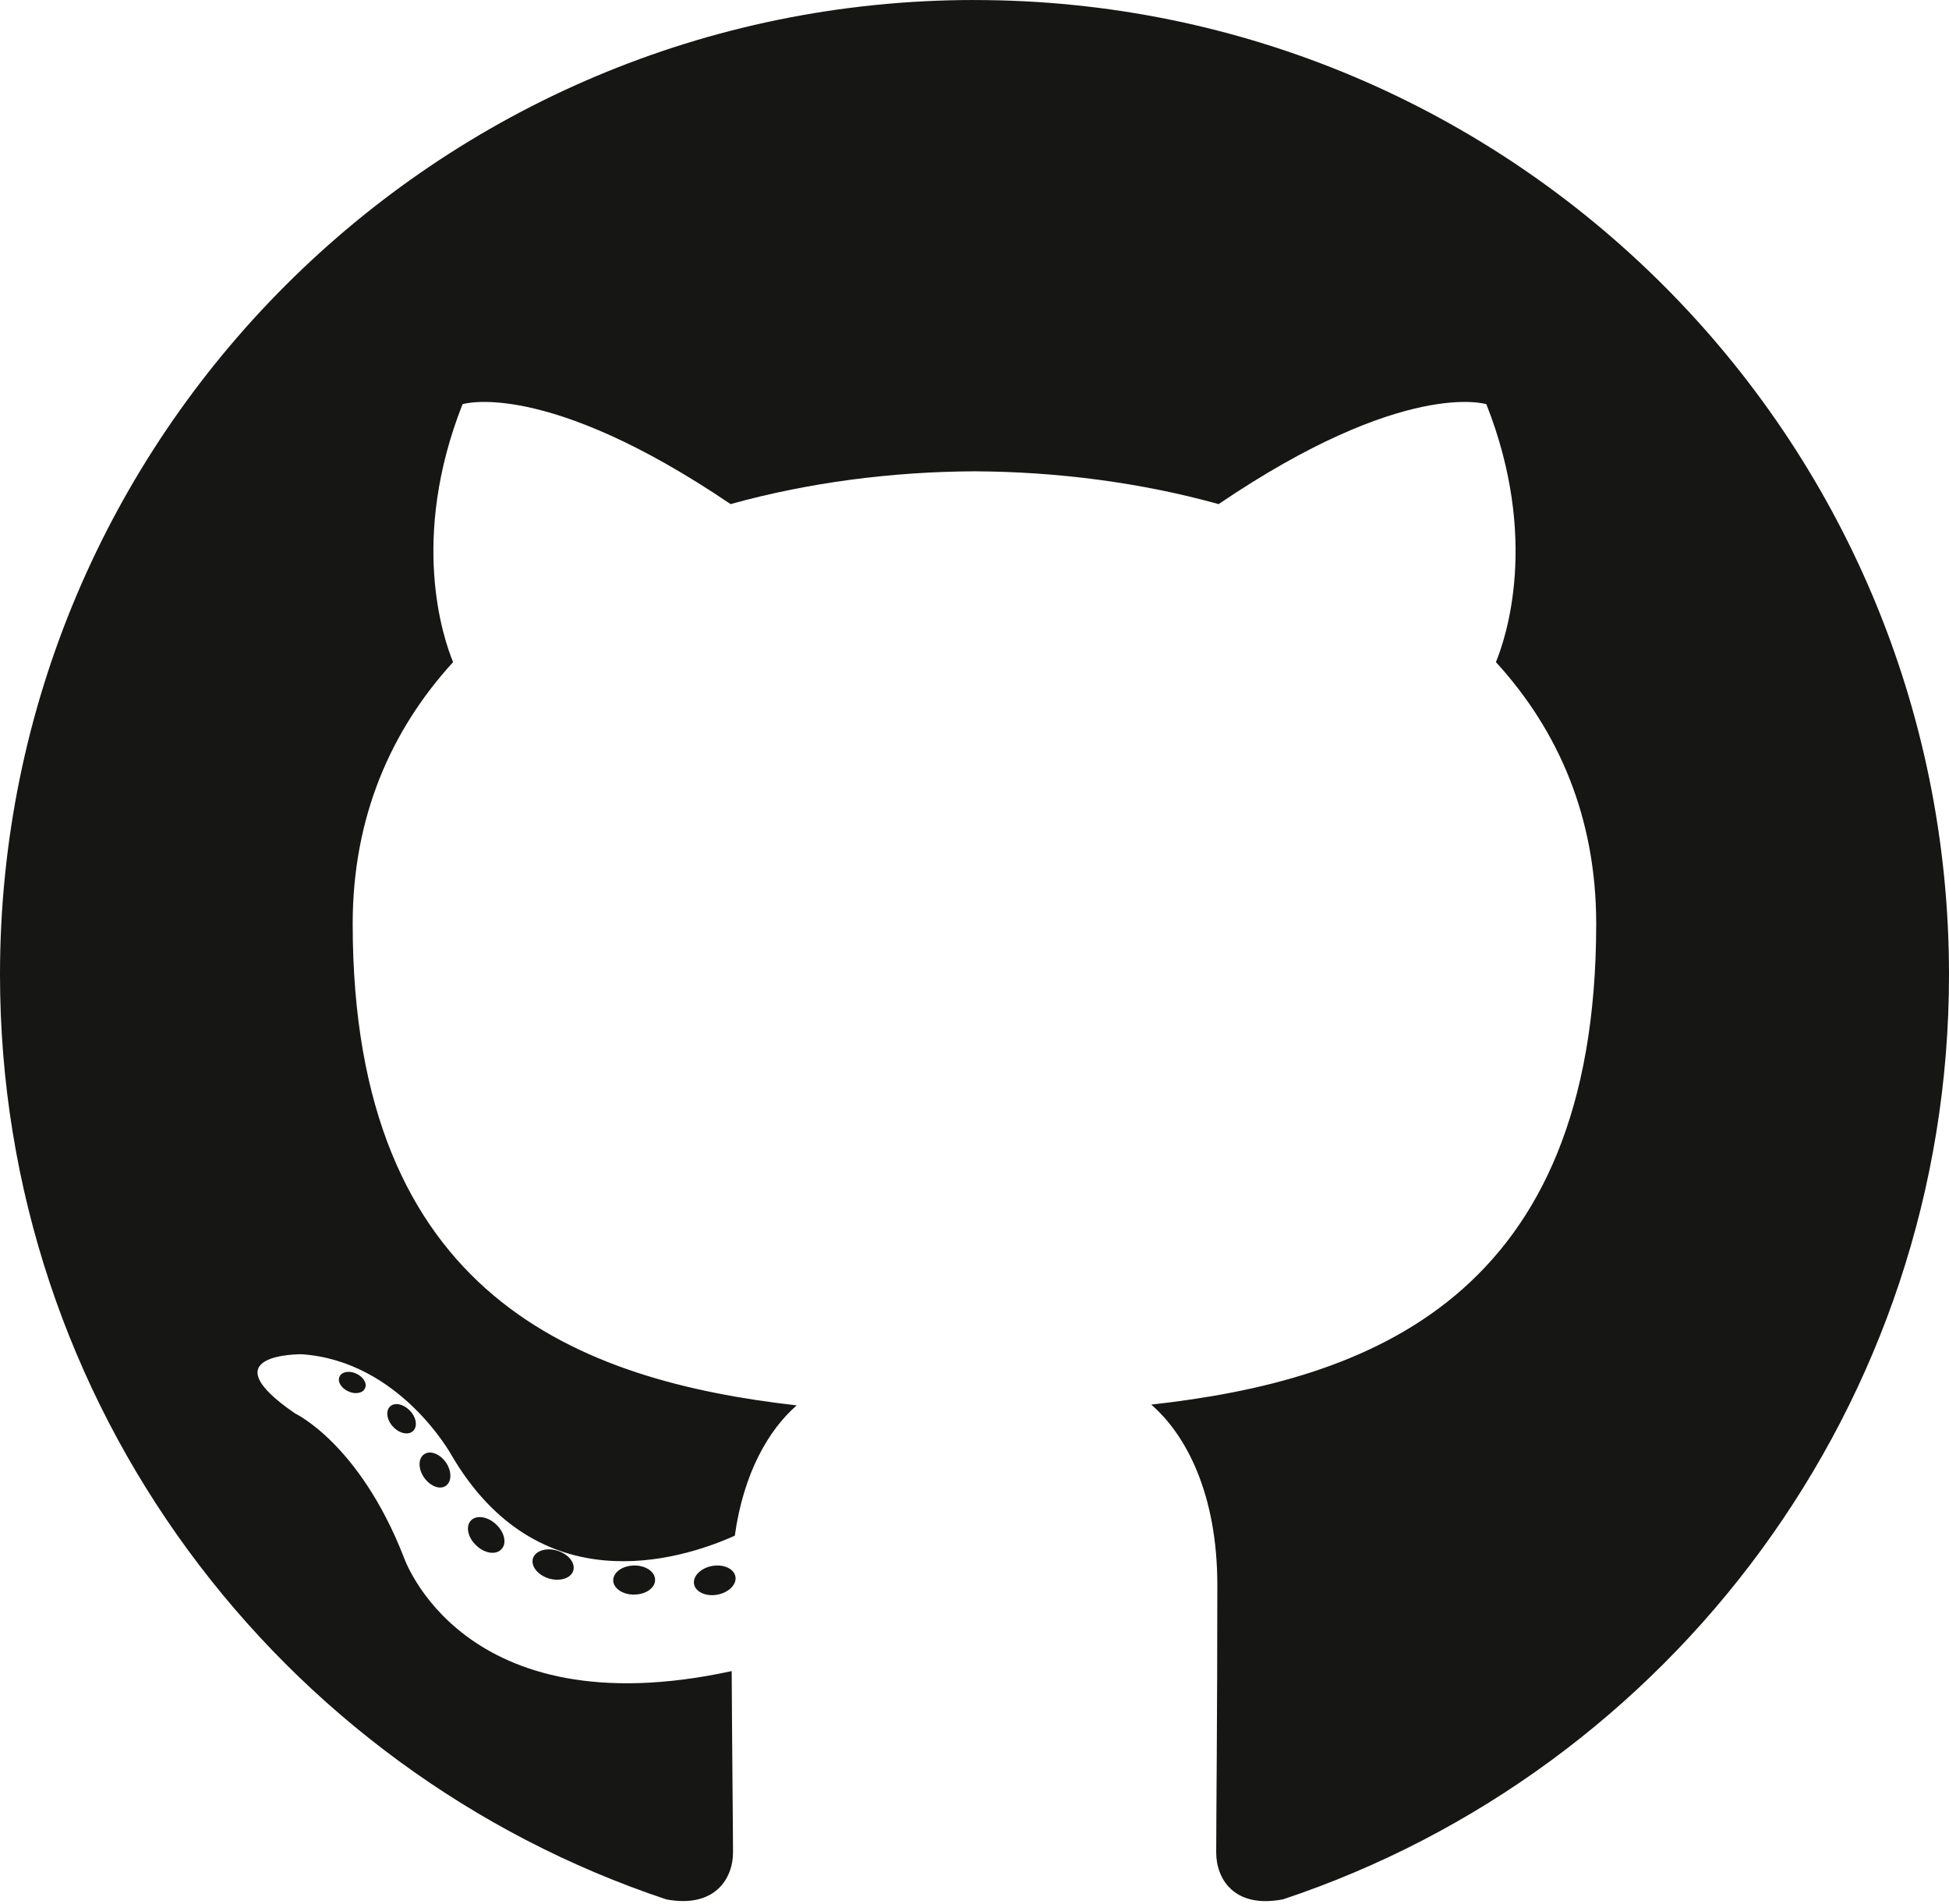
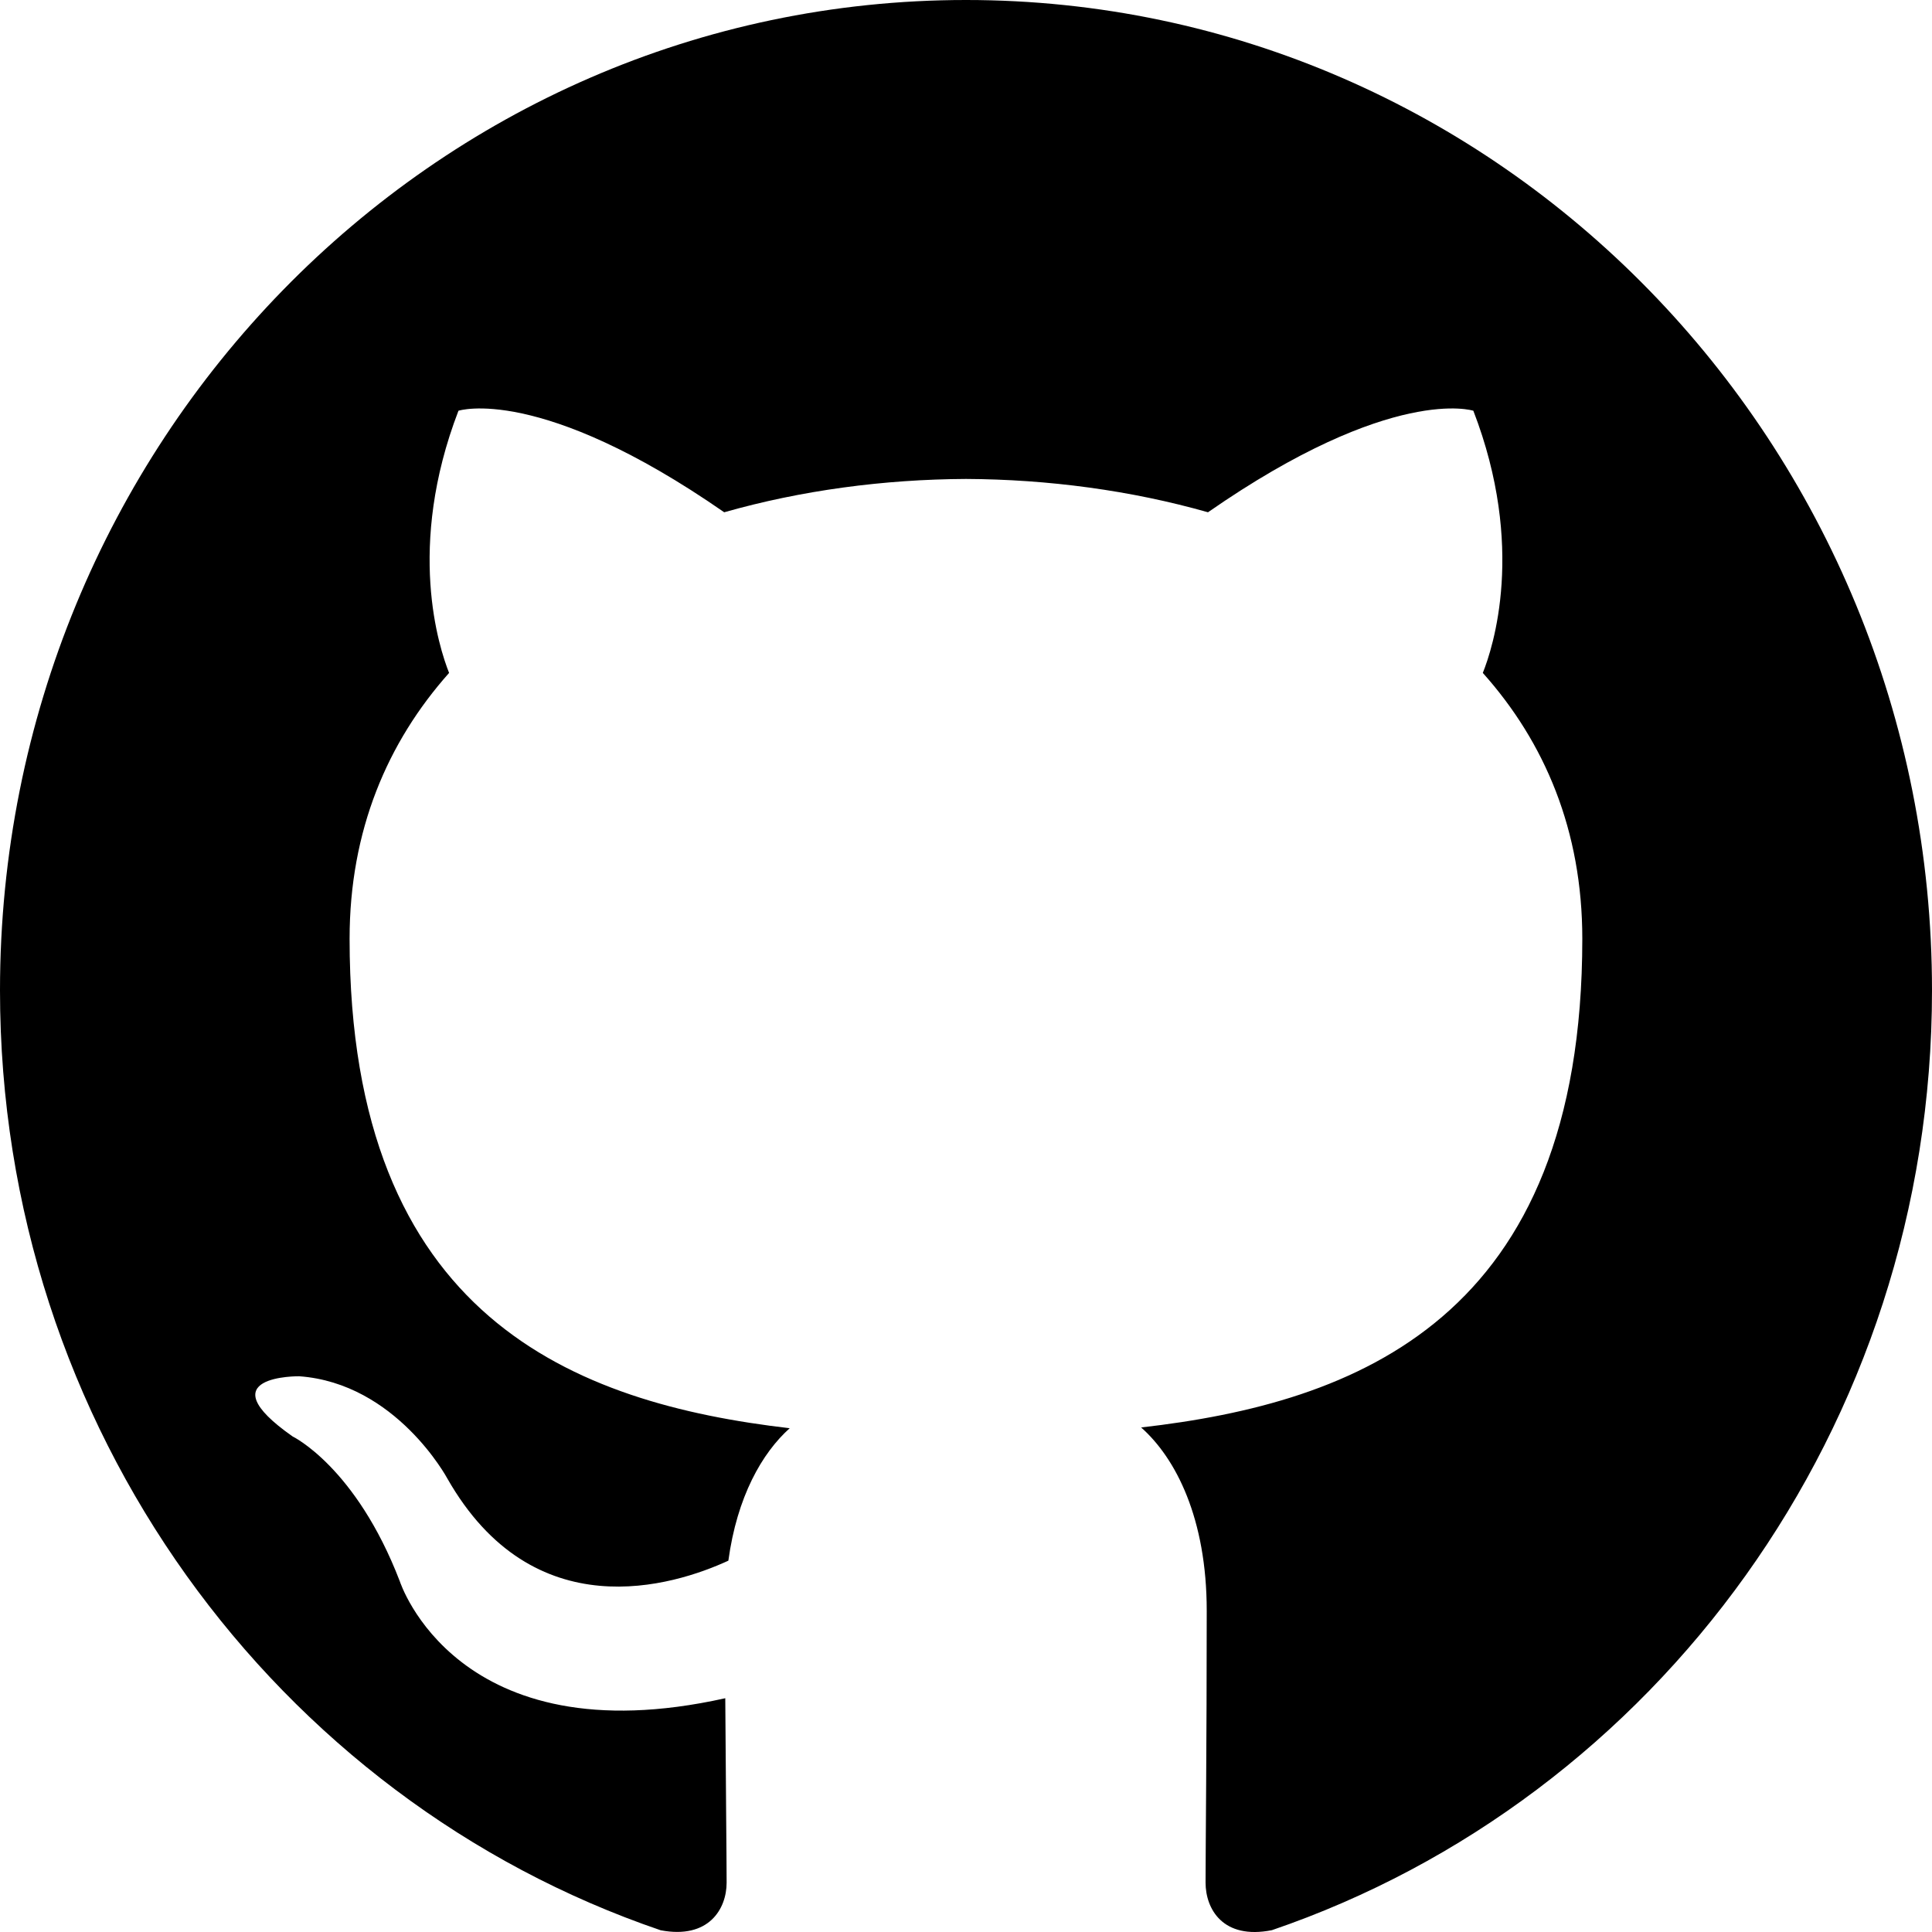
- <svg xmlns="http://www.w3.org/2000/svg" preserveAspectRatio="xMidYMid" version="1.1" viewBox="0 0 256 250">
-   <path d="m128 0c-70.684 0-128 57.307-128 128 0 56.554 36.676 104.53 87.535 121.46 6.397 1.185 8.746-2.777 8.746-6.158 0-3.052-0.119-13.135-0.174-23.831-35.61 7.743-43.124-15.102-43.124-15.102-5.823-14.795-14.212-18.729-14.212-18.729-11.614-7.944 0.875-7.781 0.875-7.781 12.854 0.903 19.622 13.191 19.622 13.191 11.416 19.569 29.944 13.911 37.249 10.641 1.149-8.273 4.466-13.92 8.127-17.116-28.431-3.237-58.318-14.212-58.318-63.259 0-13.975 5-25.393 13.188-34.357-1.329-3.224-5.71-16.243 1.24-33.874 0 0 10.749-3.44 35.209 13.121 10.21-2.836 21.16-4.258 32.038-4.307 10.878 0.049 21.837 1.471 32.066 4.307 24.431-16.561 35.165-13.121 35.165-13.121 6.967 17.631 2.584 30.65 1.255 33.874 8.207 8.964 13.174 20.382 13.174 34.357 0 49.163-29.944 59.988-58.447 63.157 4.591 3.972 8.682 11.762 8.682 23.704 0 17.127-0.148 30.911-0.148 35.127 0 3.406 2.304 7.398 8.792 6.141 50.831-16.944 87.461-64.908 87.461-121.44 0-70.694-57.309-128-128-128zm-80.061 182.34c-0.282 0.636-1.282 0.827-2.194 0.39-0.928-0.418-1.45-1.284-1.149-1.923 0.276-0.655 1.278-0.837 2.204-0.398 0.931 0.418 1.46 1.293 1.138 1.931zm6.296 5.618c-0.61 0.566-1.804 0.303-2.614-0.591-0.837-0.892-0.994-2.086-0.375-2.66 0.63-0.566 1.787-0.301 2.626 0.591 0.837 0.903 1 2.088 0.362 2.66zm4.319 7.188c-0.784 0.545-2.067 0.034-2.859-1.104-0.784-1.138-0.784-2.503 0.017-3.05 0.795-0.547 2.058-0.055 2.861 1.075 0.782 1.157 0.782 2.522-0.019 3.08zm7.305 8.325c-0.702 0.774-2.196 0.566-3.29-0.49-1.119-1.032-1.431-2.497-0.727-3.271 0.71-0.776 2.213-0.557 3.315 0.49 1.111 1.03 1.45 2.505 0.702 3.271zm9.441 2.81c-0.309 1.003-1.749 1.458-3.199 1.032-1.448-0.439-2.395-1.613-2.103-2.626 0.301-1.009 1.747-1.484 3.207-1.028 1.446 0.437 2.395 1.603 2.094 2.622zm10.744 1.192c0.036 1.056-1.193 1.931-2.715 1.95-1.53 0.034-2.768-0.82-2.785-1.859 0-1.066 1.202-1.933 2.732-1.959 1.522-0.03 2.768 0.818 2.768 1.867zm10.555-0.405c0.182 1.03-0.875 2.088-2.387 2.37-1.486 0.271-2.861-0.365-3.05-1.386-0.184-1.056 0.892-2.113 2.376-2.387 1.513-0.263 2.868 0.356 3.061 1.403z" fill="#161614" />
+ <svg xmlns="http://www.w3.org/2000/svg" viewBox="0 0 20 20" version="1.1">
+   <defs />
+   <g id="Page-1" stroke="none" stroke-width="1" fill="none" fill-rule="evenodd">
+     <g id="Dribbble-Light-Preview" transform="translate(-140, -7559)" fill="#000000">
+       <g id="icons" transform="translate(56, 160)">
+         <path d="M94,7399 C99.523,7399 104,7403.59 104,7409.253 C104,7413.782 101.138,7417.624 97.167,7418.981 C96.66,7419.082 96.48,7418.762 96.48,7418.489 C96.48,7418.151 96.492,7417.047 96.492,7415.675 C96.492,7414.719 96.172,7414.095 95.813,7413.777 C98.04,7413.523 100.38,7412.656 100.38,7408.718 C100.38,7407.598 99.992,7406.684 99.35,7405.966 C99.454,7405.707 99.797,7404.664 99.252,7403.252 C99.252,7403.252 98.414,7402.977 96.505,7404.303 C95.706,7404.076 94.85,7403.962 94,7403.958 C93.15,7403.962 92.295,7404.076 91.497,7404.303 C89.586,7402.977 88.746,7403.252 88.746,7403.252 C88.203,7404.664 88.546,7405.707 88.649,7405.966 C88.01,7406.684 87.619,7407.598 87.619,7408.718 C87.619,7412.646 89.954,7413.526 92.175,7413.785 C91.889,7414.041 91.63,7414.493 91.54,7415.156 C90.97,7415.418 89.522,7415.871 88.63,7414.304 C88.63,7414.304 88.101,7413.319 87.097,7413.247 C87.097,7413.247 86.122,7413.234 87.029,7413.87 C87.029,7413.87 87.684,7414.185 88.139,7415.37 C88.139,7415.37 88.726,7417.2 91.508,7416.58 C91.513,7417.437 91.522,7418.245 91.522,7418.489 C91.522,7418.76 91.338,7419.077 90.839,7418.982 C86.865,7417.627 84,7413.783 84,7409.253 C84,7403.59 88.478,7399 94,7399" id="github-[#142]" />
+       </g>
+     </g>
+   </g>
</svg>
